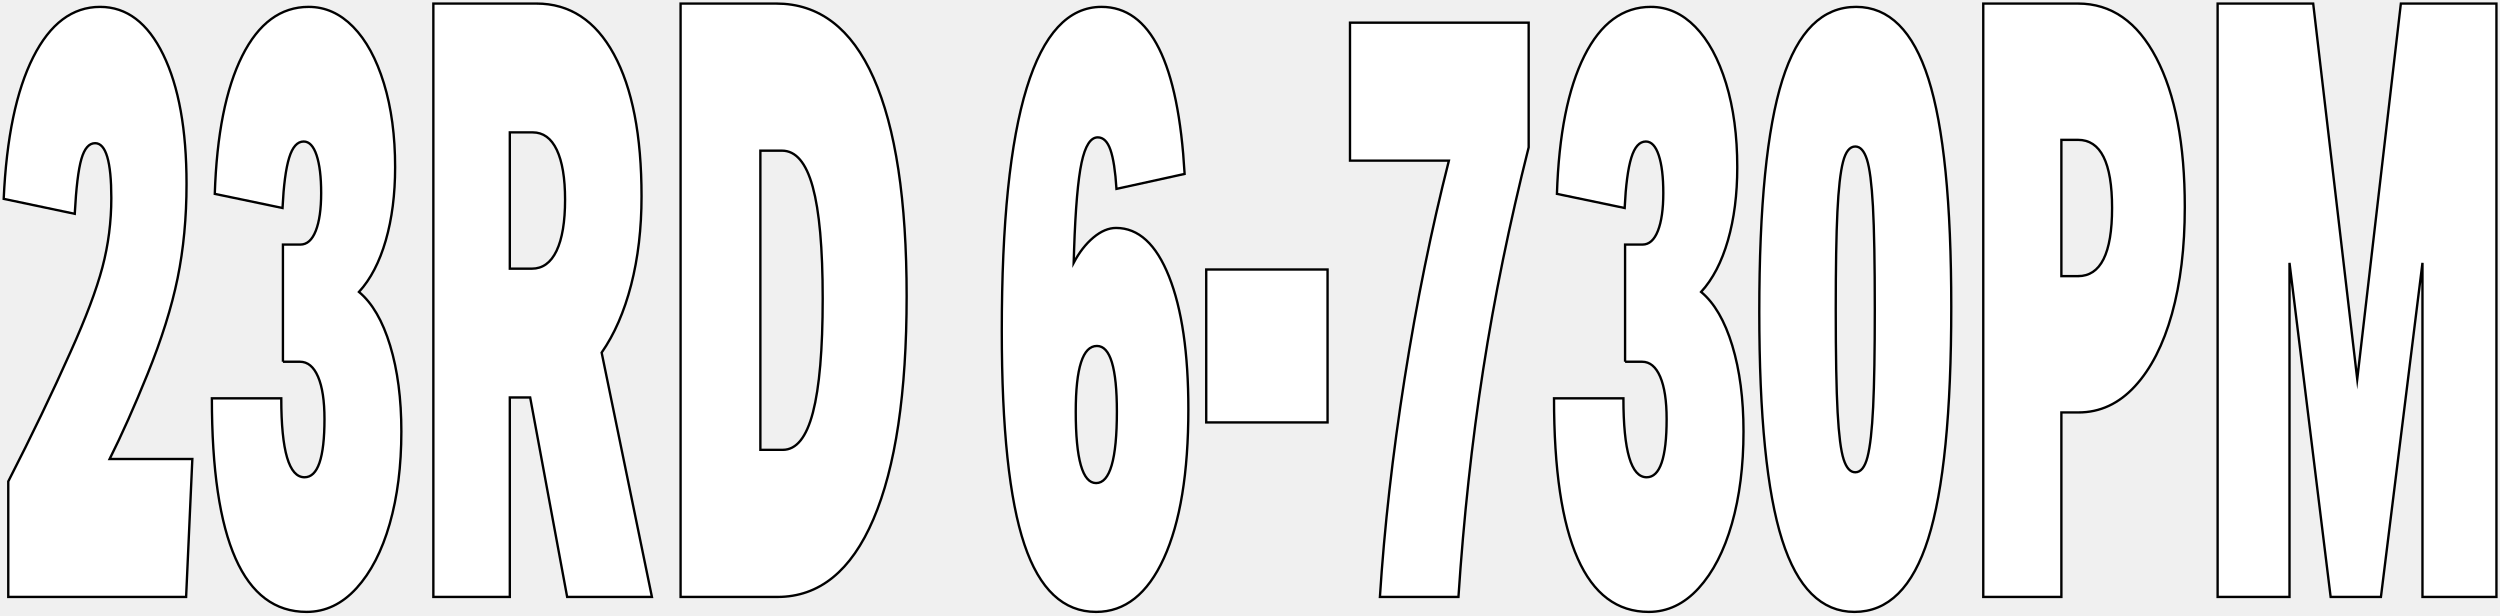
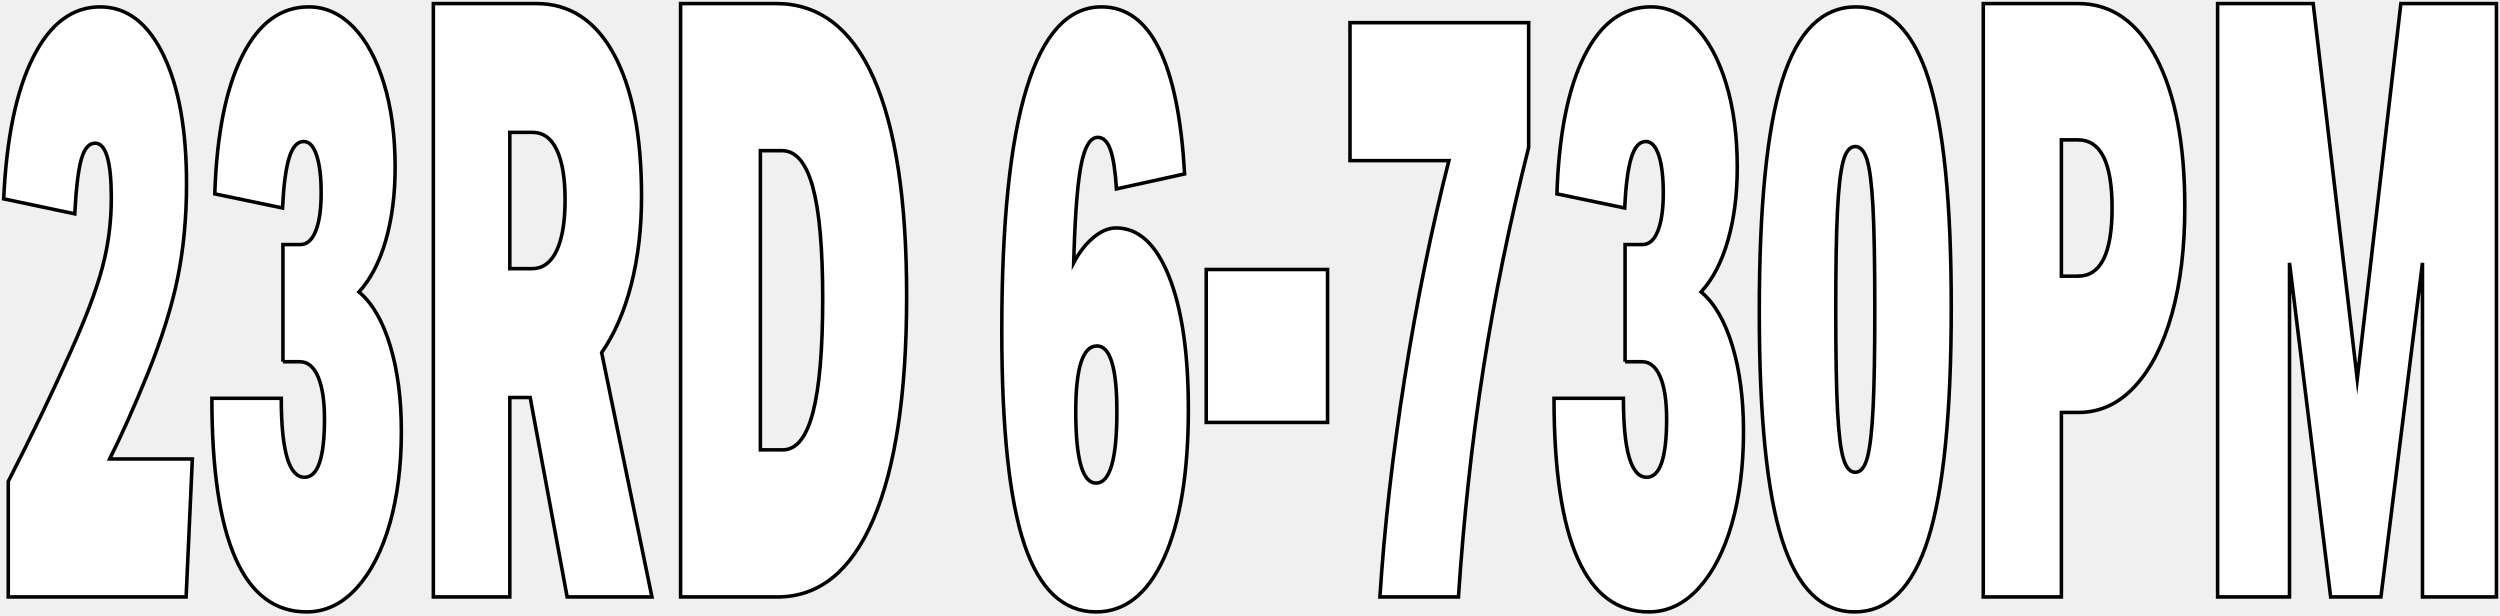
<svg xmlns="http://www.w3.org/2000/svg" version="1.1" id="Layer_1" x="0px" y="0px" width="100%" height="100%" viewBox="0 0 2105.743 518.399" style="enable-background:new 0 0 2105.743 518.399;" xml:space="preserve" preserveAspectRatio="none">
  <style type="text/css">
- 	.st0{fill:#FFFFFF;stroke:#000000;stroke-width:2;stroke-miterlimit:10;vector-effect:non-scaling-stroke;}
+ 	.st0{fill:#FFFFFF;stroke:#000000;stroke-width:3px;stroke-miterlimit:10;vector-effect:non-scaling-stroke;}
</style>
  <g>
    <path class="st0" d="M6.962,502.8v-97.3c19.83-38.729,37.33-75.13,52.5-109.2c12.83-28.459,21.755-52.15,26.775-71.05   c5.015-18.9,7.524-38.38,7.524-58.45c0-30.8-4.55-46.2-13.649-46.2c-5.136,0-8.985,4.44-11.551,13.3   c-2.57,8.871-4.435,24.271-5.6,46.2l-59.85-12.6c2.329-51.33,10.614-91.109,24.85-119.351C42.192,19.92,60.977,5.8,84.312,5.8   c22.4,0,40.13,13.42,53.2,40.25c13.065,26.841,19.601,63.12,19.601,108.85c0,28.471-2.511,54.95-7.525,79.45   c-5.021,24.5-13.475,51.45-25.375,80.851c-10.971,27.07-21.585,50.87-31.85,71.399h69.649l-5.25,116.2H6.962z" />
    <path class="st0" d="M238.312,304.7V206h14.7c5.601,0,9.915-3.851,12.95-11.55c3.029-7.7,4.55-18.31,4.55-31.851   c0-13.529-1.285-24.149-3.85-31.85c-2.57-7.7-6.186-11.55-10.851-11.55c-5.37,0-9.449,4.55-12.25,13.649   c-2.8,9.101-4.67,23.221-5.6,42.351l-57.05-11.9c1.63-49.93,9.329-88.659,23.1-116.2c13.765-27.529,32.43-41.3,56-41.3   c14,0,26.479,5.6,37.45,16.8c10.965,11.2,19.6,27.07,25.9,47.601c6.3,20.54,9.449,44.1,9.449,70.699   c0,22.871-2.625,43.4-7.875,61.601s-12.774,32.67-22.574,43.399c11.199,9.341,19.949,24.391,26.25,45.15   c6.3,20.771,9.449,44.92,9.449,72.45c0,28.94-3.27,54.841-9.8,77.7c-6.535,22.87-15.87,40.949-28,54.25   c-12.135,13.3-26.135,19.949-42,19.949c-53.2,0-79.8-59.959-79.8-179.899h58.45c0,44.341,6.529,66.5,19.6,66.5   c11.2,0,16.8-16.33,16.8-49c0-15.4-1.81-27.3-5.425-35.7c-3.62-8.4-8.695-12.6-15.225-12.6H238.312z" />
    <path class="st0" d="M477.712,502.8l-31.15-168h-17.149v168h-64.4V3h86.8c28,0,49.755,14.24,65.275,42.7   c15.515,28.47,23.275,68.37,23.275,119.699c0,27.07-2.921,51.921-8.75,74.551c-5.836,22.641-14.121,41.649-24.851,57.05   l42.351,205.8H477.712z M447.962,226.3c9.1,0,16.04-5.01,20.825-15.05c4.779-10.03,7.175-24.38,7.175-43.05c0-18.2-2.335-32.2-7-42   c-4.67-9.801-11.436-14.7-20.3-14.7h-19.25v114.8H447.962z" />
    <path class="st0" d="M573.257,502.8V3h80.5c36.165,0,63.525,20.891,82.075,62.649c18.55,41.771,27.825,103.021,27.825,183.75   c0,81.671-9.335,144.32-28,187.95c-18.671,43.641-45.62,65.45-80.851,65.45H573.257z M659.358,378.899   c11.43,0,19.89-10.5,25.375-31.5c5.479-21,8.225-52.959,8.225-95.899c0-42.46-2.8-73.851-8.4-94.15   c-5.6-20.3-14.234-30.45-25.899-30.45h-18.2v252H659.358z" />
    <path class="st0" d="M940.401,159.1c-0.936-14.93-2.625-25.899-5.075-32.899s-6.011-10.5-10.675-10.5   c-6.07,0-10.621,7.12-13.65,21.35c-3.035,14.24-5.135,38.62-6.3,73.15l-0.351,11.199c4.665-8.859,10.205-15.979,16.625-21.35   c6.415-5.359,12.775-8.05,19.075-8.05c18.9,0,33.775,13.649,44.625,40.95c10.851,27.3,16.275,64.52,16.275,111.649   c0,53.671-6.886,95.55-20.65,125.65c-13.771,30.1-32.785,45.149-57.05,45.149c-27.535,0-47.66-18.899-60.375-56.699   c-12.721-37.801-19.075-97.76-19.075-179.9c0-182,28-273,84-273c41.3,0,64.63,46.9,70,140.7L940.401,159.1z M923.25,406.899   c11.665,0,17.5-20.059,17.5-60.199c0-36.859-5.6-55.301-16.8-55.301c-11.9,0-17.851,18.441-17.851,55.301   C906.1,386.841,911.815,406.899,923.25,406.899z" />
    <path class="st0" d="M1016,355.8V227h102.2v128.8H1016z" />
    <path class="st0" d="M1162.294,502.8c3.73-58.33,10.676-119.7,20.825-184.1c10.15-64.4,22.575-125.53,37.275-183.4h-83.3V19.1   h150.5v105c-16.101,63.94-28.875,126.351-38.325,187.25c-9.45,60.9-16.396,124.721-20.825,191.45H1162.294z" />
    <path class="st0" d="M1368.794,304.7V206h14.7c5.601,0,9.915-3.851,12.95-11.55c3.029-7.7,4.55-18.31,4.55-31.851   c0-13.529-1.285-24.149-3.85-31.85c-2.57-7.7-6.186-11.55-10.851-11.55c-5.37,0-9.449,4.55-12.25,13.649   c-2.8,9.101-4.67,23.221-5.6,42.351l-57.05-11.9c1.63-49.93,9.329-88.659,23.1-116.2c13.765-27.529,32.43-41.3,56-41.3   c14,0,26.479,5.6,37.45,16.8c10.965,11.2,19.6,27.07,25.9,47.601c6.3,20.54,9.449,44.1,9.449,70.699   c0,22.871-2.625,43.4-7.875,61.601s-12.774,32.67-22.574,43.399c11.199,9.341,19.949,24.391,26.25,45.15   c6.3,20.771,9.449,44.92,9.449,72.45c0,28.94-3.27,54.841-9.8,77.7c-6.535,22.87-15.87,40.949-28,54.25   c-12.135,13.3-26.135,19.949-42,19.949c-53.2,0-79.8-59.959-79.8-179.899h58.45c0,44.341,6.529,66.5,19.6,66.5   c11.2,0,16.8-16.33,16.8-49c0-15.4-1.81-27.3-5.425-35.7c-3.62-8.4-8.695-12.6-15.225-12.6H1368.794z" />
    <path class="st0" d="M1561.994,515.399c-27.771,0-48.07-20.18-60.899-60.55c-12.836-40.359-19.25-104.409-19.25-192.149   c0-89.13,6.475-154.23,19.425-195.301c12.95-41.059,33.654-61.6,62.125-61.6c27.765,0,48.064,20.19,60.899,60.55   c12.83,40.37,19.25,104.421,19.25,192.15c0,89.141-6.475,154.24-19.425,195.3C1611.169,494.87,1590.459,515.399,1561.994,515.399z    M1562.694,397.8c4.665,0,8.104-4.31,10.325-12.95c2.215-8.63,3.79-22.63,4.725-42c0.93-19.359,1.4-46.779,1.4-82.25   c0-38.729-0.525-67.659-1.575-86.8c-1.05-19.13-2.745-32.31-5.075-39.55c-2.335-7.229-5.6-10.851-9.8-10.851   c-4.67,0-8.11,4.32-10.325,12.95c-2.22,8.641-3.795,22.641-4.725,42c-0.936,19.37-1.4,46.791-1.4,82.25   c0,38.741,0.525,67.671,1.575,86.8c1.05,19.141,2.74,32.32,5.075,39.551C1555.224,394.19,1558.494,397.8,1562.694,397.8z" />
    <path class="st0" d="M1670.494,502.8V3h79.8c28,0,49.99,15.29,65.976,45.85c15.979,30.57,23.975,72.45,23.975,125.65   c0,34.07-3.62,64.05-10.85,89.95c-7.235,25.899-17.62,46.199-31.15,60.899c-13.535,14.7-29.399,22.05-47.6,22.05h-14.351v155.4   H1670.494z M1750.294,232.6c19.13,0,28.7-19.13,28.7-57.399c0-38.26-9.57-57.4-28.7-57.4h-14v114.8H1750.294z" />
    <path class="st0" d="M2040.443,502.8v-281.4l-35,281.4h-42.35l-34.65-281.4v281.4h-60.55V3h80.5l37.101,316.399L2022.243,3h80.5   v499.8H2040.443z" />
  </g>
</svg>
